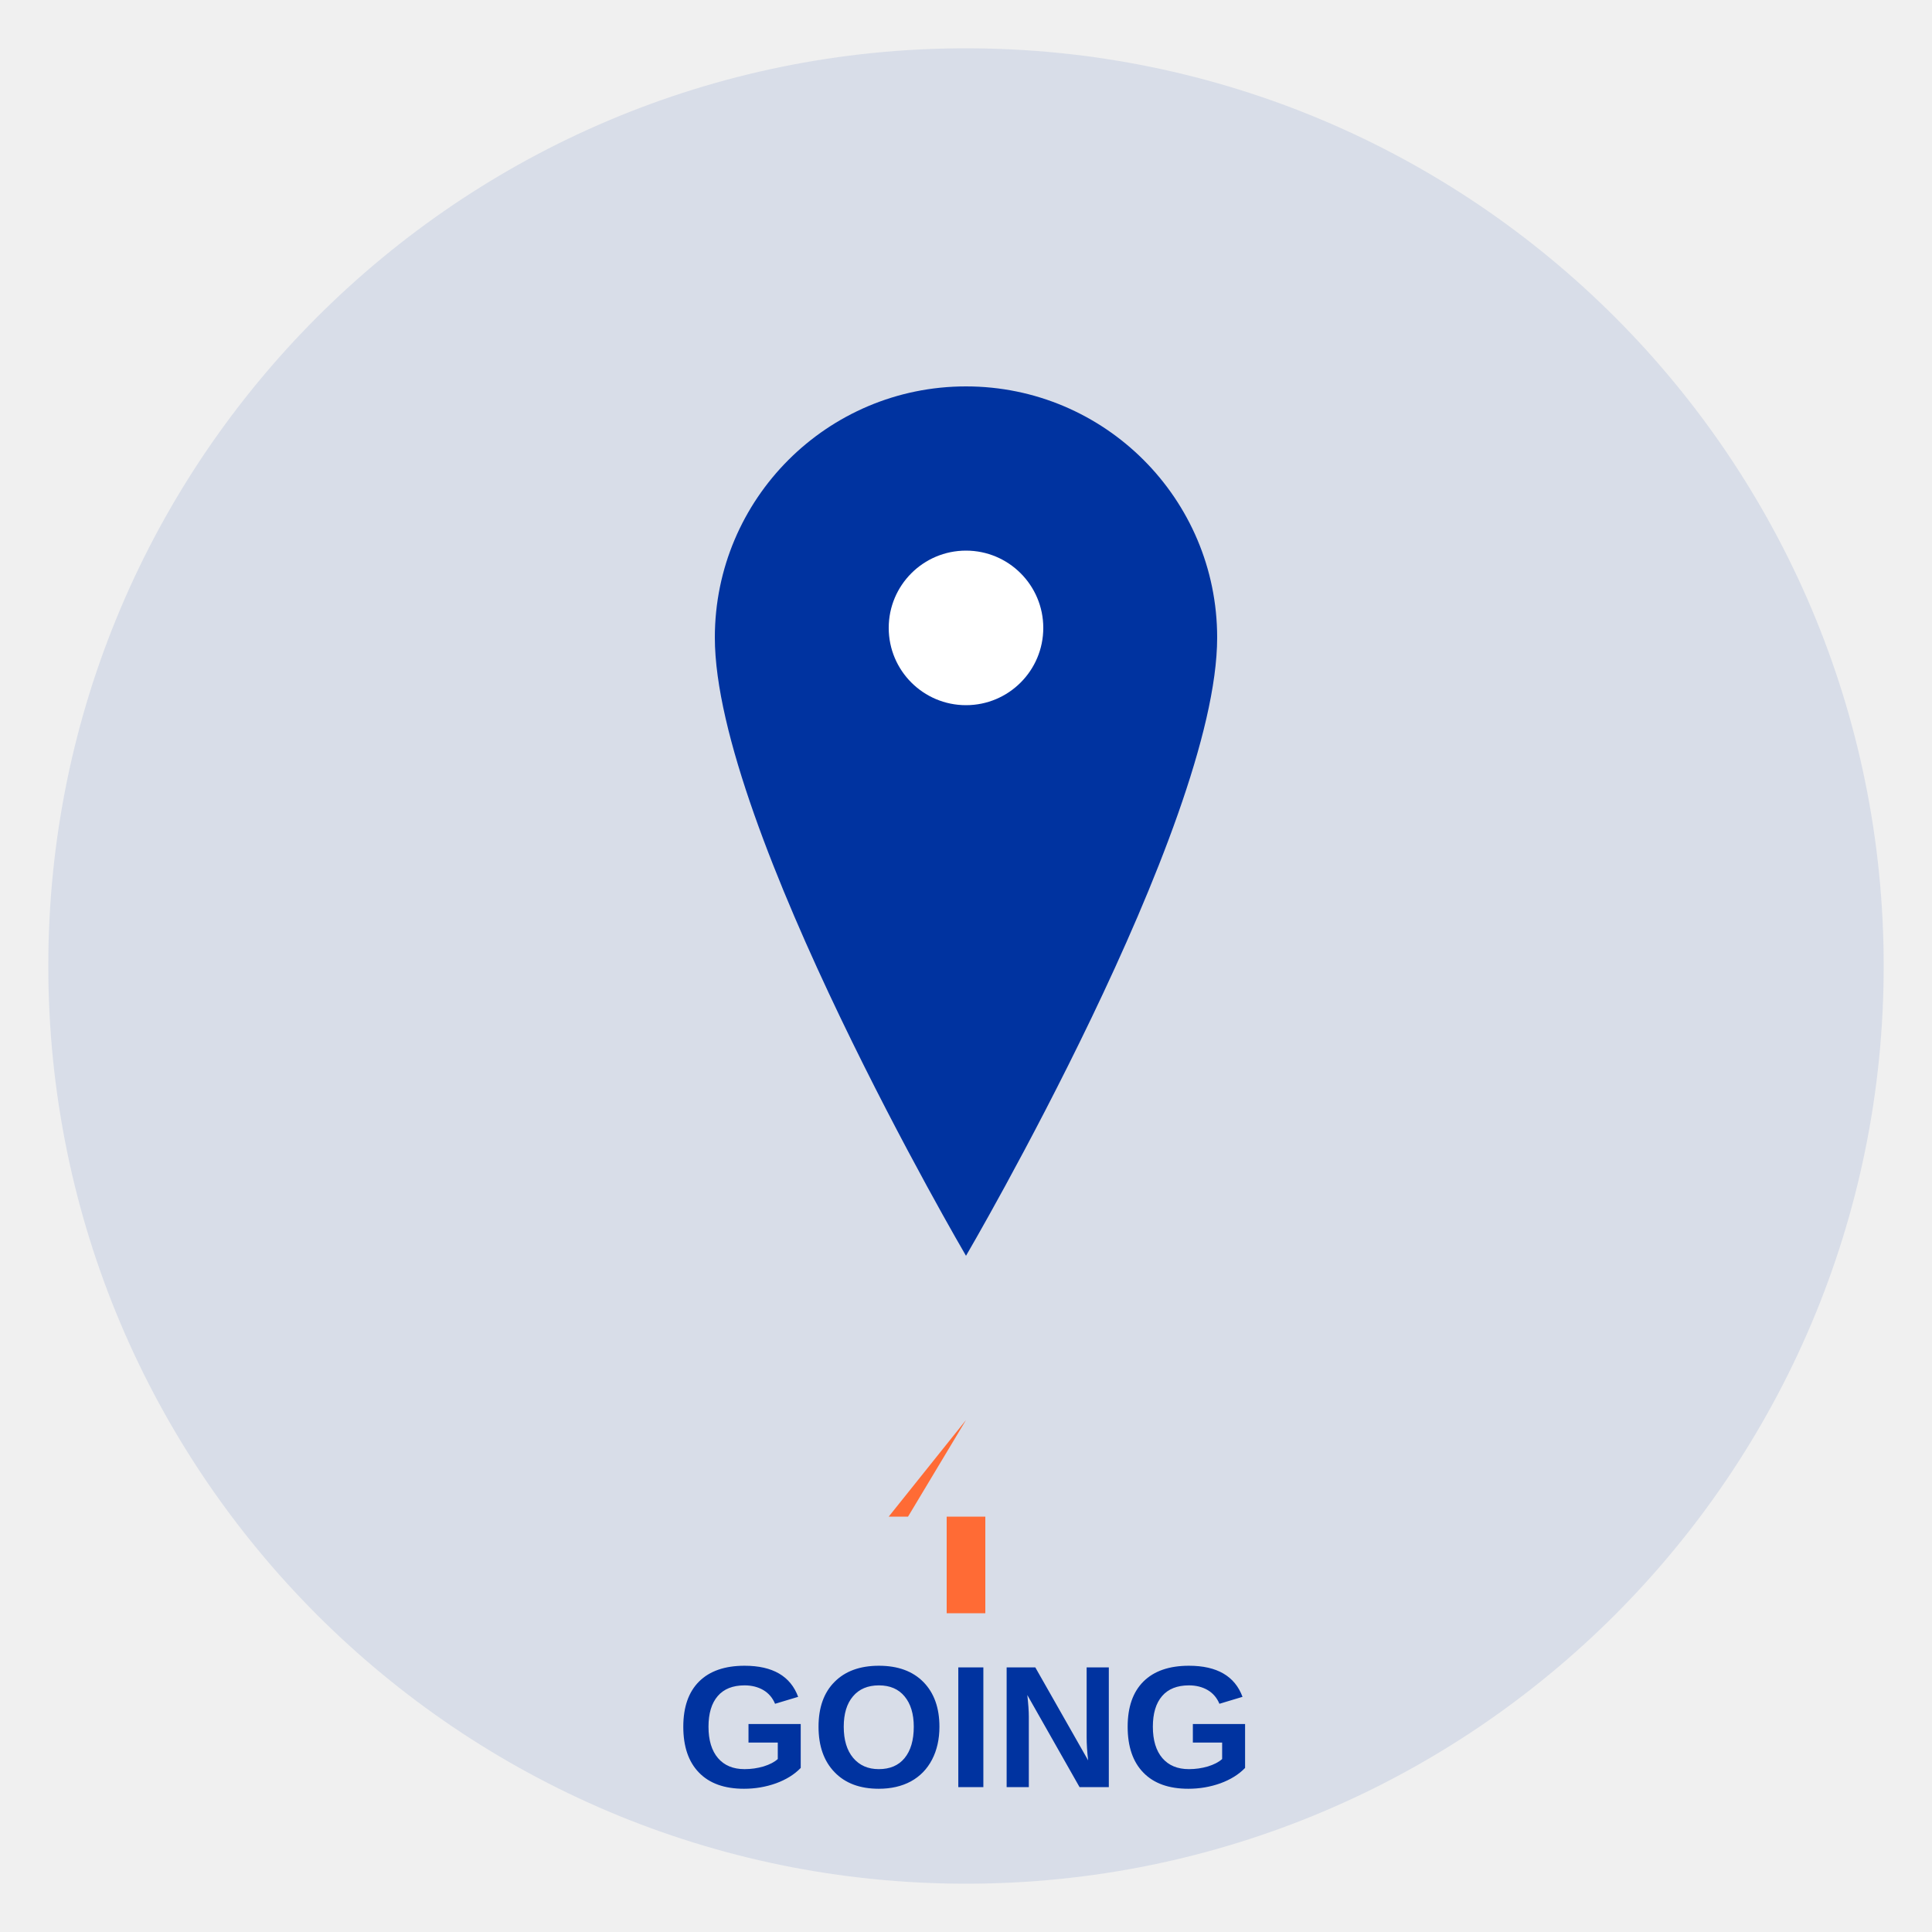
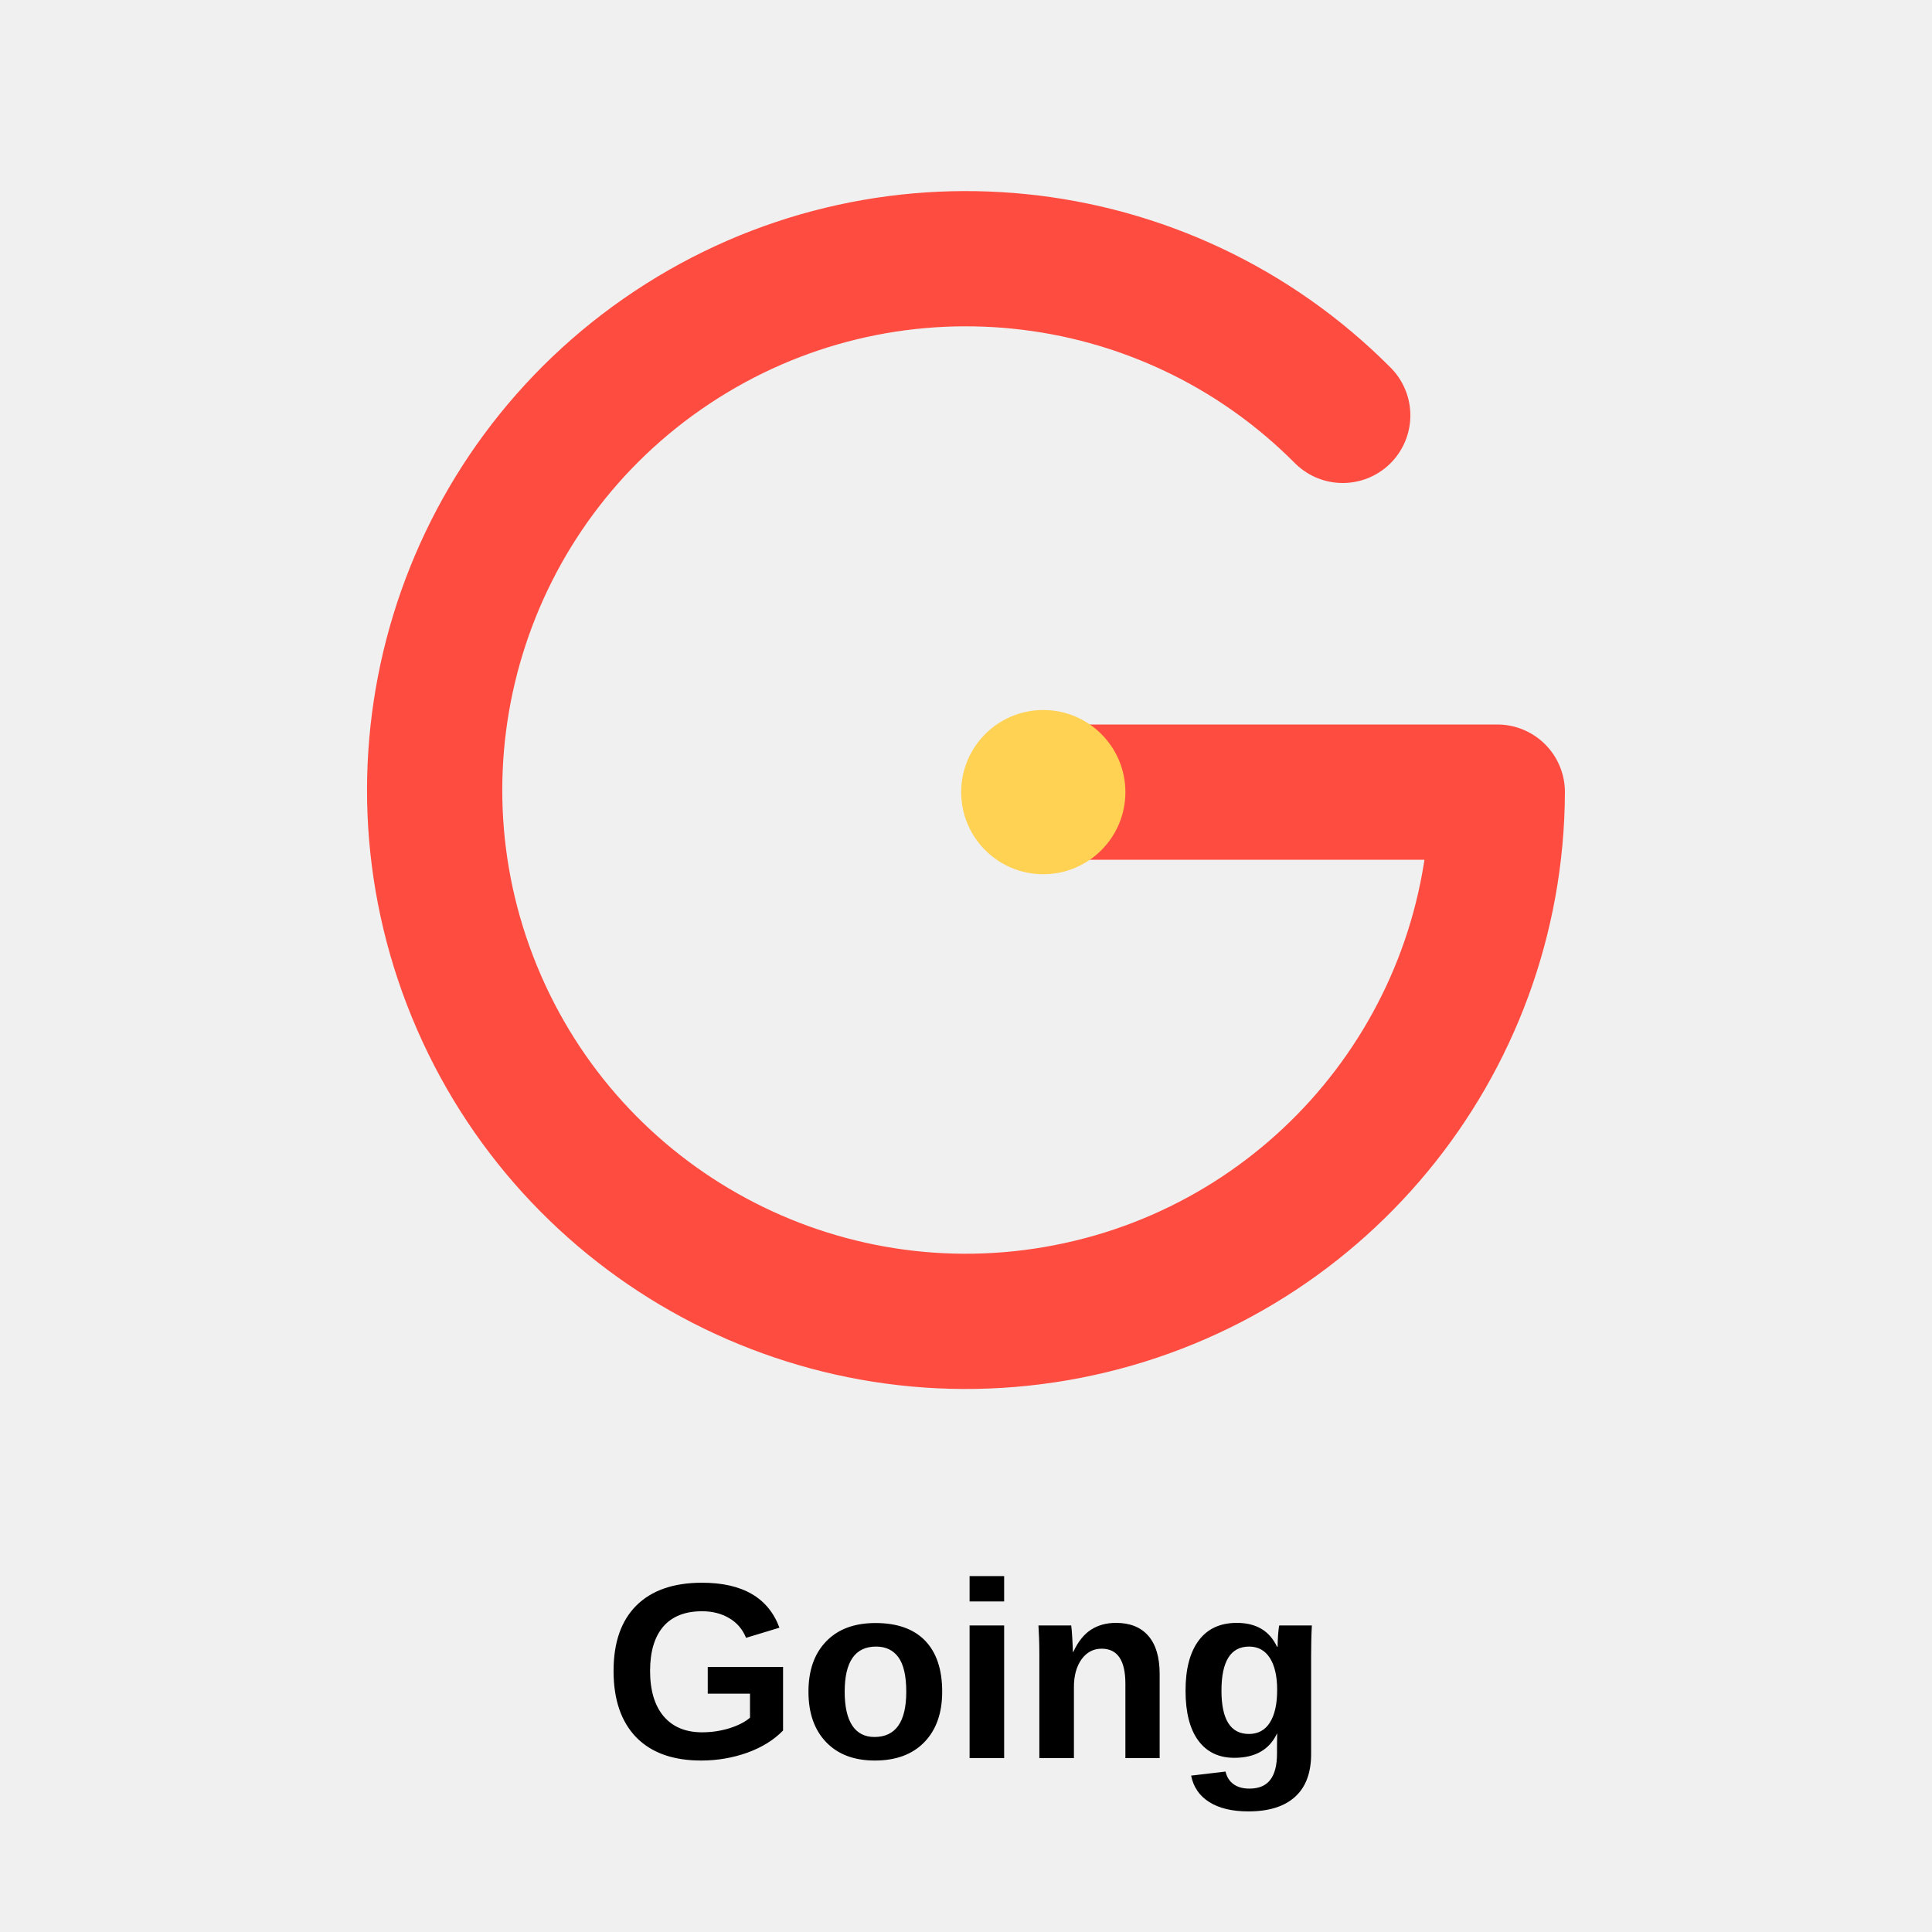
<svg xmlns="http://www.w3.org/2000/svg" width="200" height="200" viewBox="0 0 200 200" fill="none">
-   <circle cx="100" cy="100" r="95" fill="#0033A0" opacity="0.1" />
-   <g>
-     <path d="M100 40C85.64 40 74 51.64 74 66C74 85.6 100 130 100 130C100 130 126 85.6 126 66C126 51.64 114.36 40 100 40Z" fill="#0033A0" />
-     <circle cx="100" cy="65" r="8" fill="white" />
-     <g transform="translate(100, 155)">
-       <path d="M0 -8L-6 2L2 2L2 12L-2 12L-2 2L-8 2L0 -8Z" fill="#FF6B35" />
-     </g>
-   </g>
-   <text x="100" y="185" font-family="Arial, sans-serif" font-size="18" font-weight="bold" text-anchor="middle" fill="#0033A0">GOING</text>
+   <path d="M 139 43 A 55 55 0 1 0 155 82 L 108 82" stroke="#ff4c41" stroke-width="14" stroke-linecap="round" stroke-linejoin="round" fill="none" />
+   <circle cx="108" cy="82" r="8.5" fill="#ffd253" />
+   <text x="100" y="182" font-family="'Nunito Sans Variable', 'Nunito Sans', Arial, sans-serif" font-size="26" font-weight="700" text-anchor="middle" fill="#000000">Going</text>
</svg>
